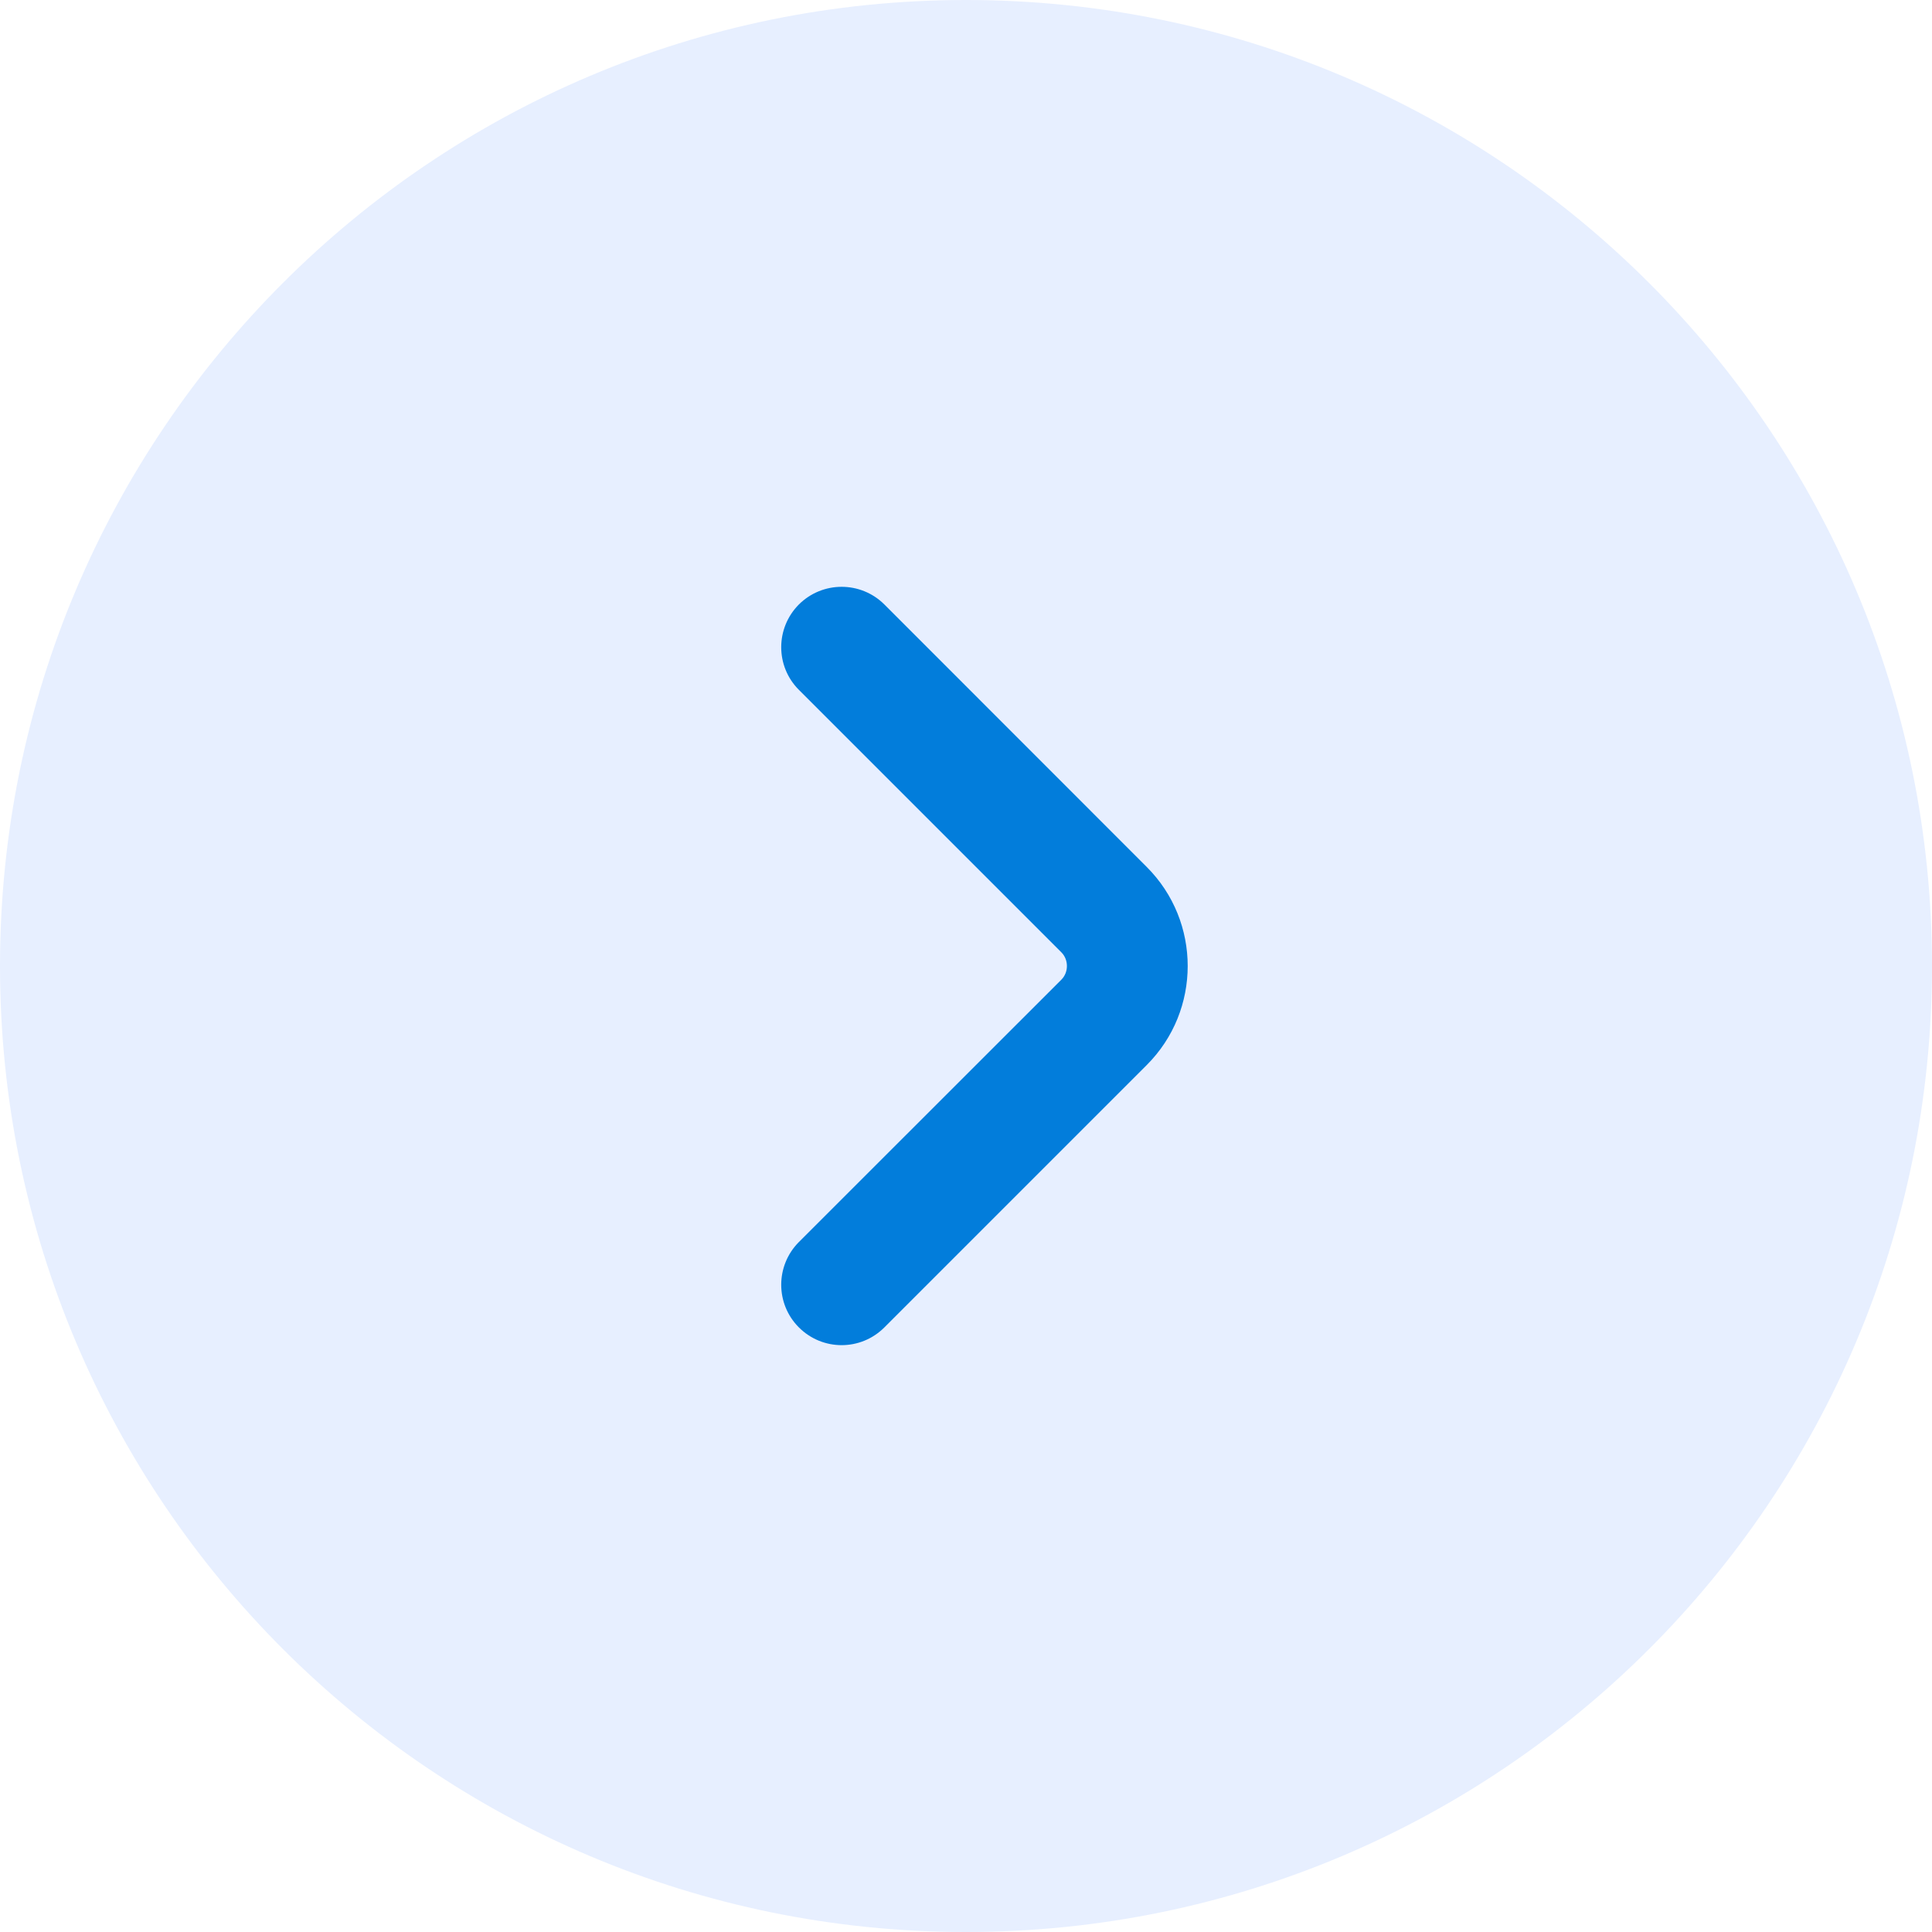
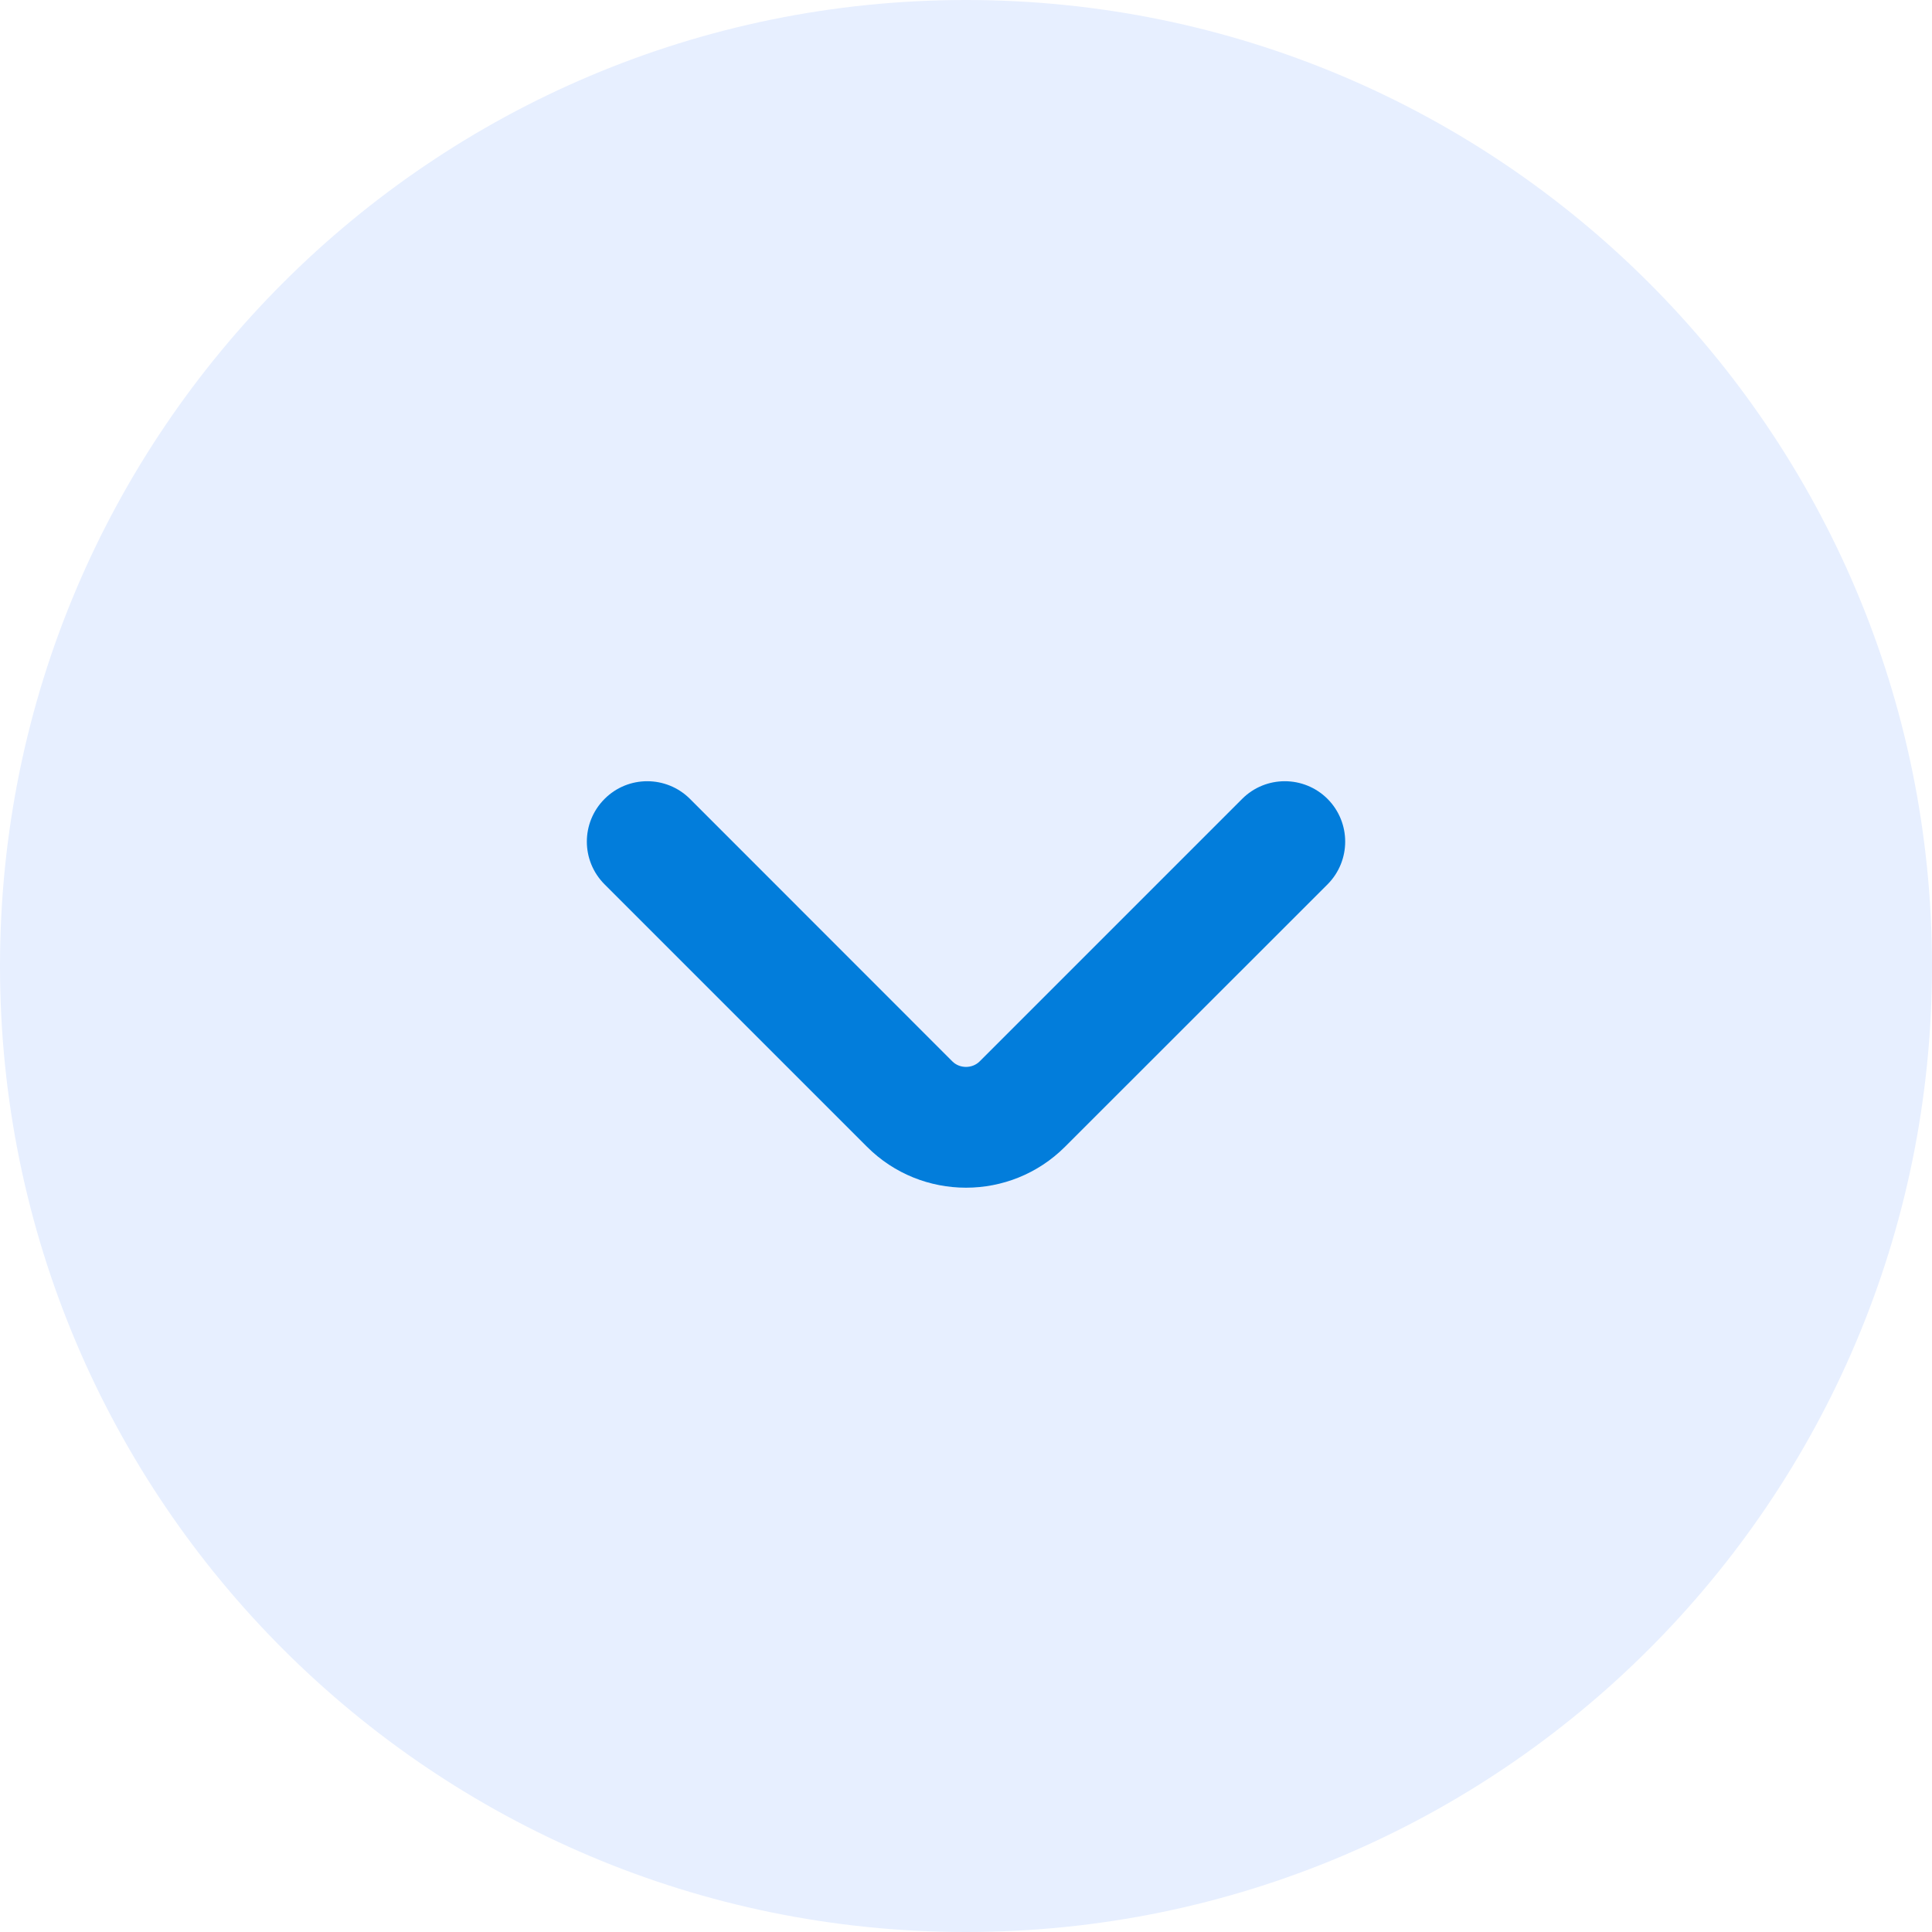
<svg xmlns="http://www.w3.org/2000/svg" width="16" height="16" viewBox="0 0 16 16" fill="none">
  <rect width="16" height="16" rx="8" fill="#E7EFFF" />
-   <path fill-rule="evenodd" clip-rule="evenodd" d="M6.616 5.006C6.812 4.811 7.128 4.811 7.324 5.006L9.497 7.18C9.949 7.632 9.949 8.368 9.497 8.82L7.324 10.993C7.128 11.189 6.812 11.189 6.616 10.993C6.421 10.798 6.421 10.482 6.616 10.286L8.79 8.113C8.851 8.052 8.851 7.948 8.79 7.887L6.616 5.713C6.421 5.518 6.421 5.202 6.616 5.006Z" fill="#027DDB" />
+   <path fill-rule="evenodd" clip-rule="evenodd" d="M10.994 6.616C11.189 6.812 11.189 7.128 10.994 7.324L8.82 9.497C8.368 9.949 7.632 9.949 7.18 9.497L5.007 7.324C4.811 7.128 4.811 6.812 5.007 6.616C5.202 6.421 5.518 6.421 5.714 6.616L7.887 8.79C7.948 8.851 8.052 8.851 8.113 8.79L10.287 6.616C10.482 6.421 10.798 6.421 10.994 6.616Z" fill="#027DDB" />
</svg>
